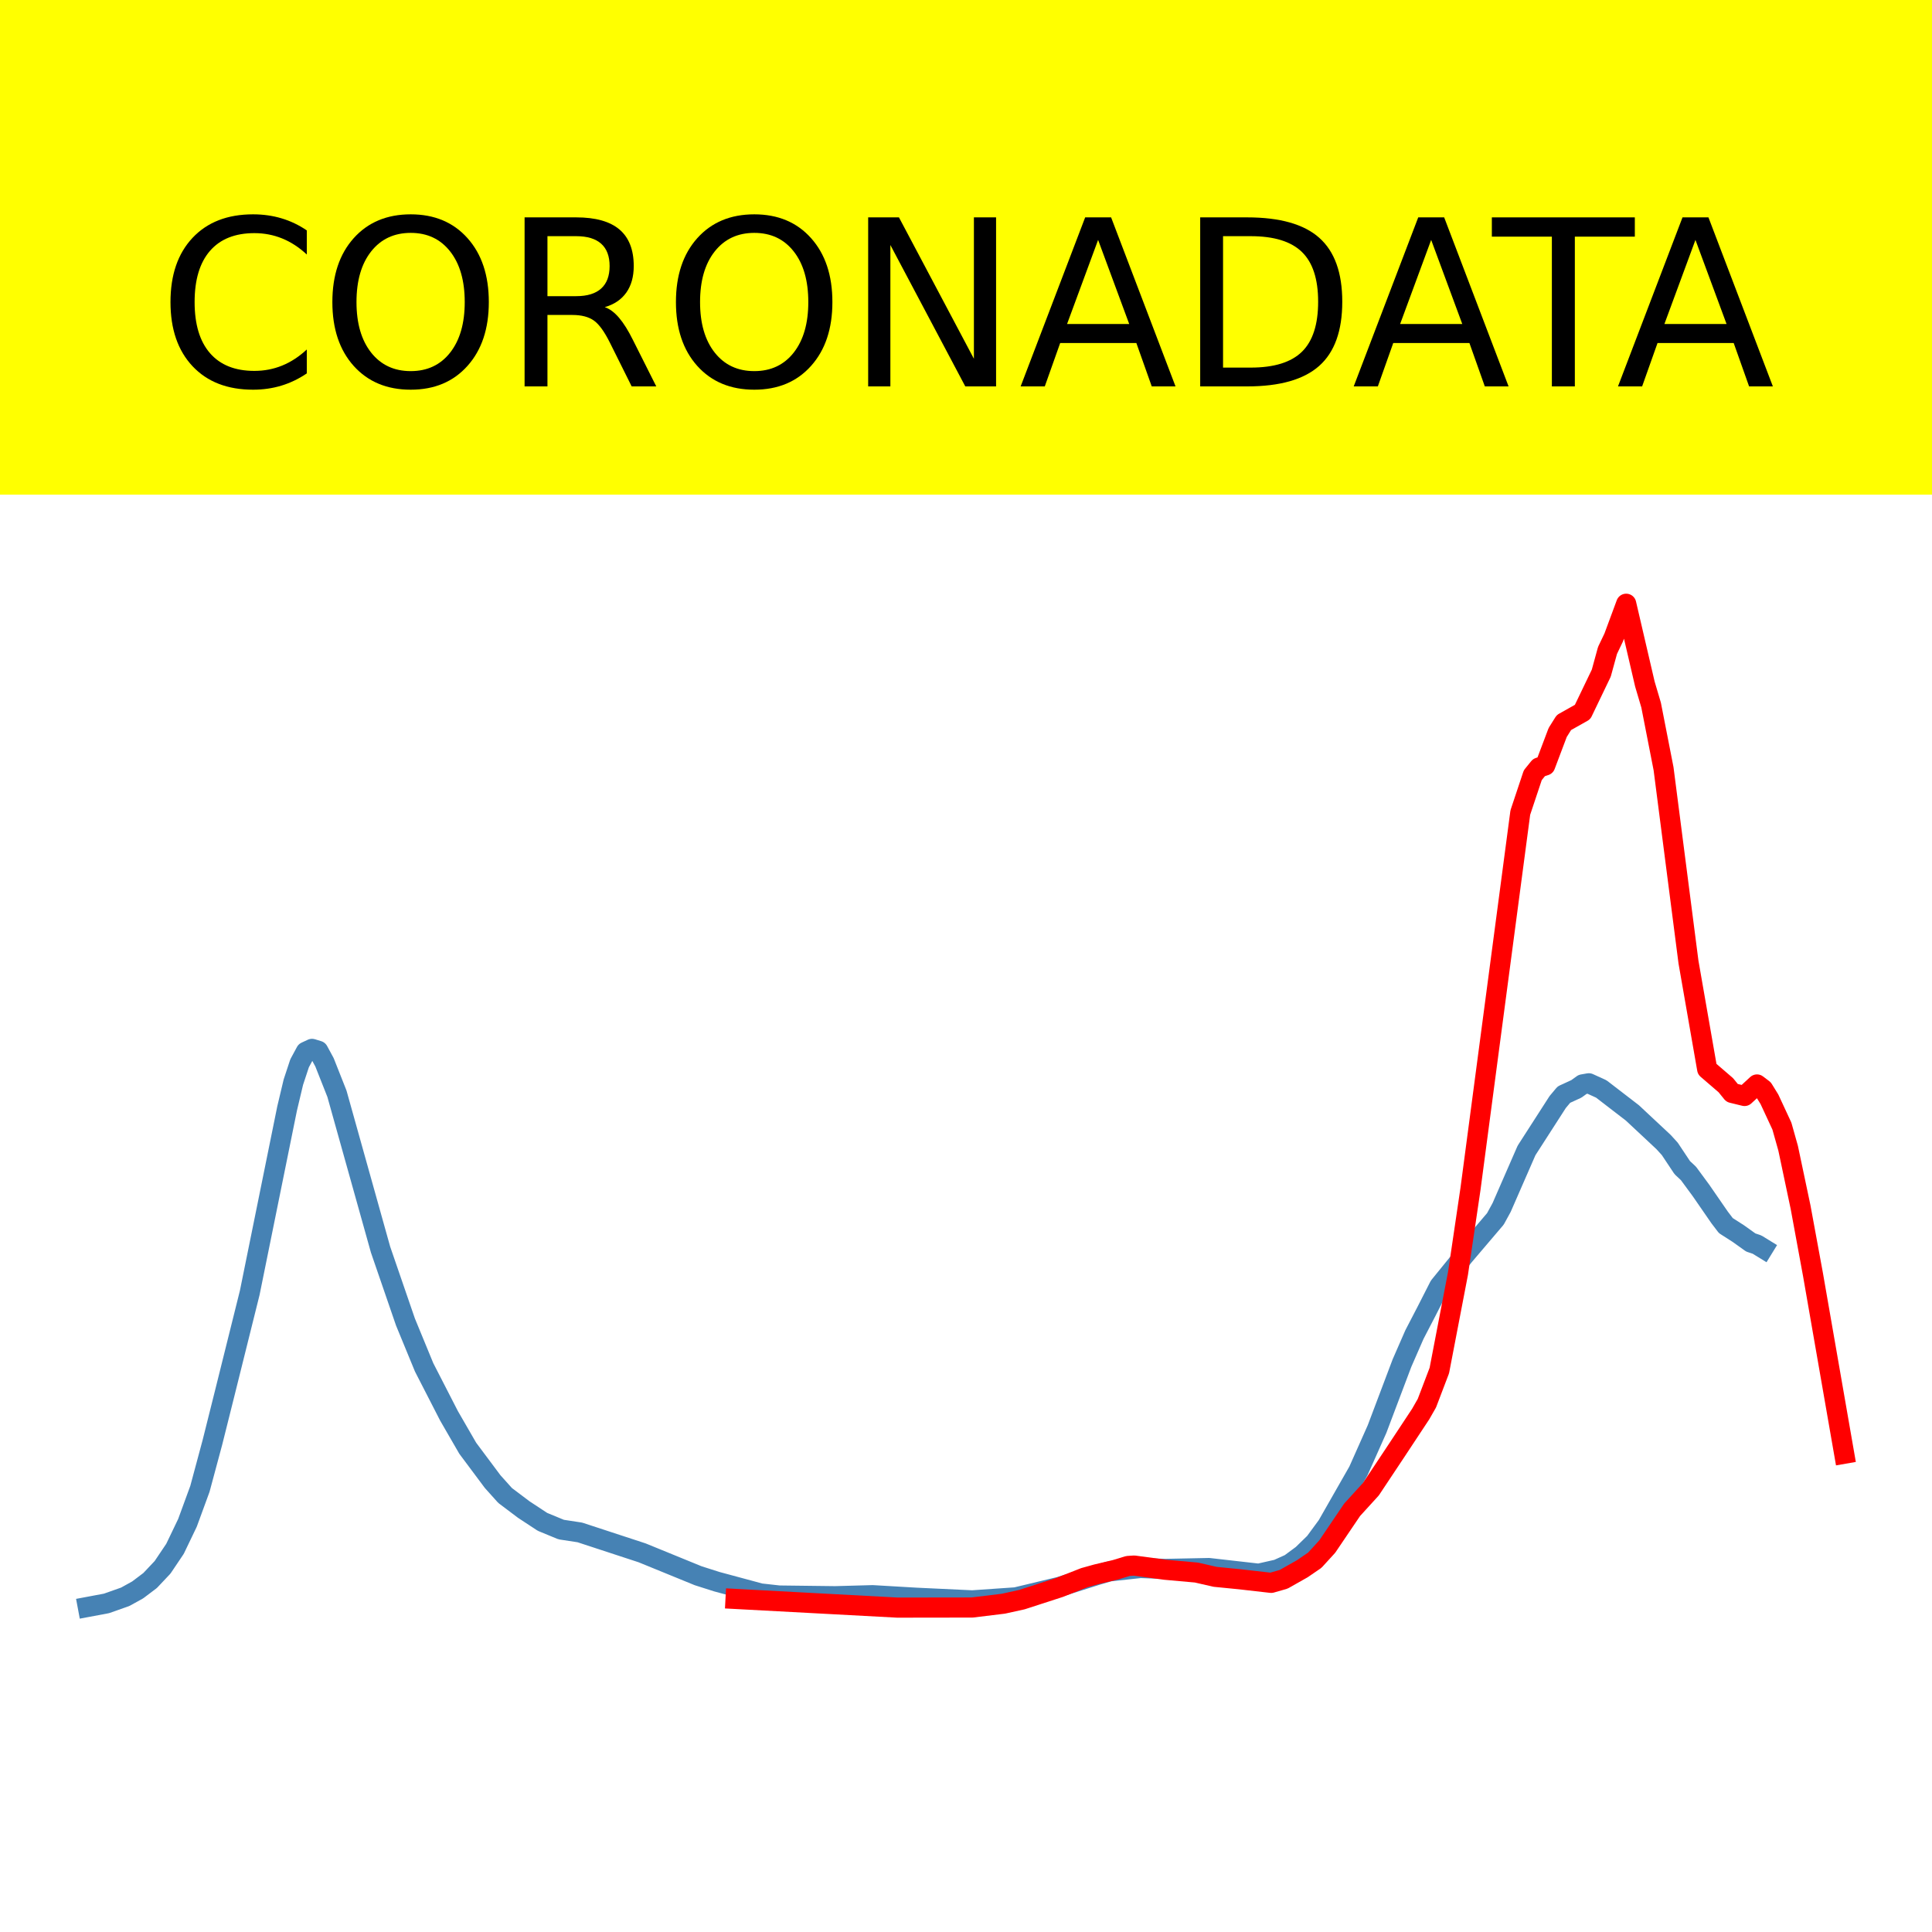
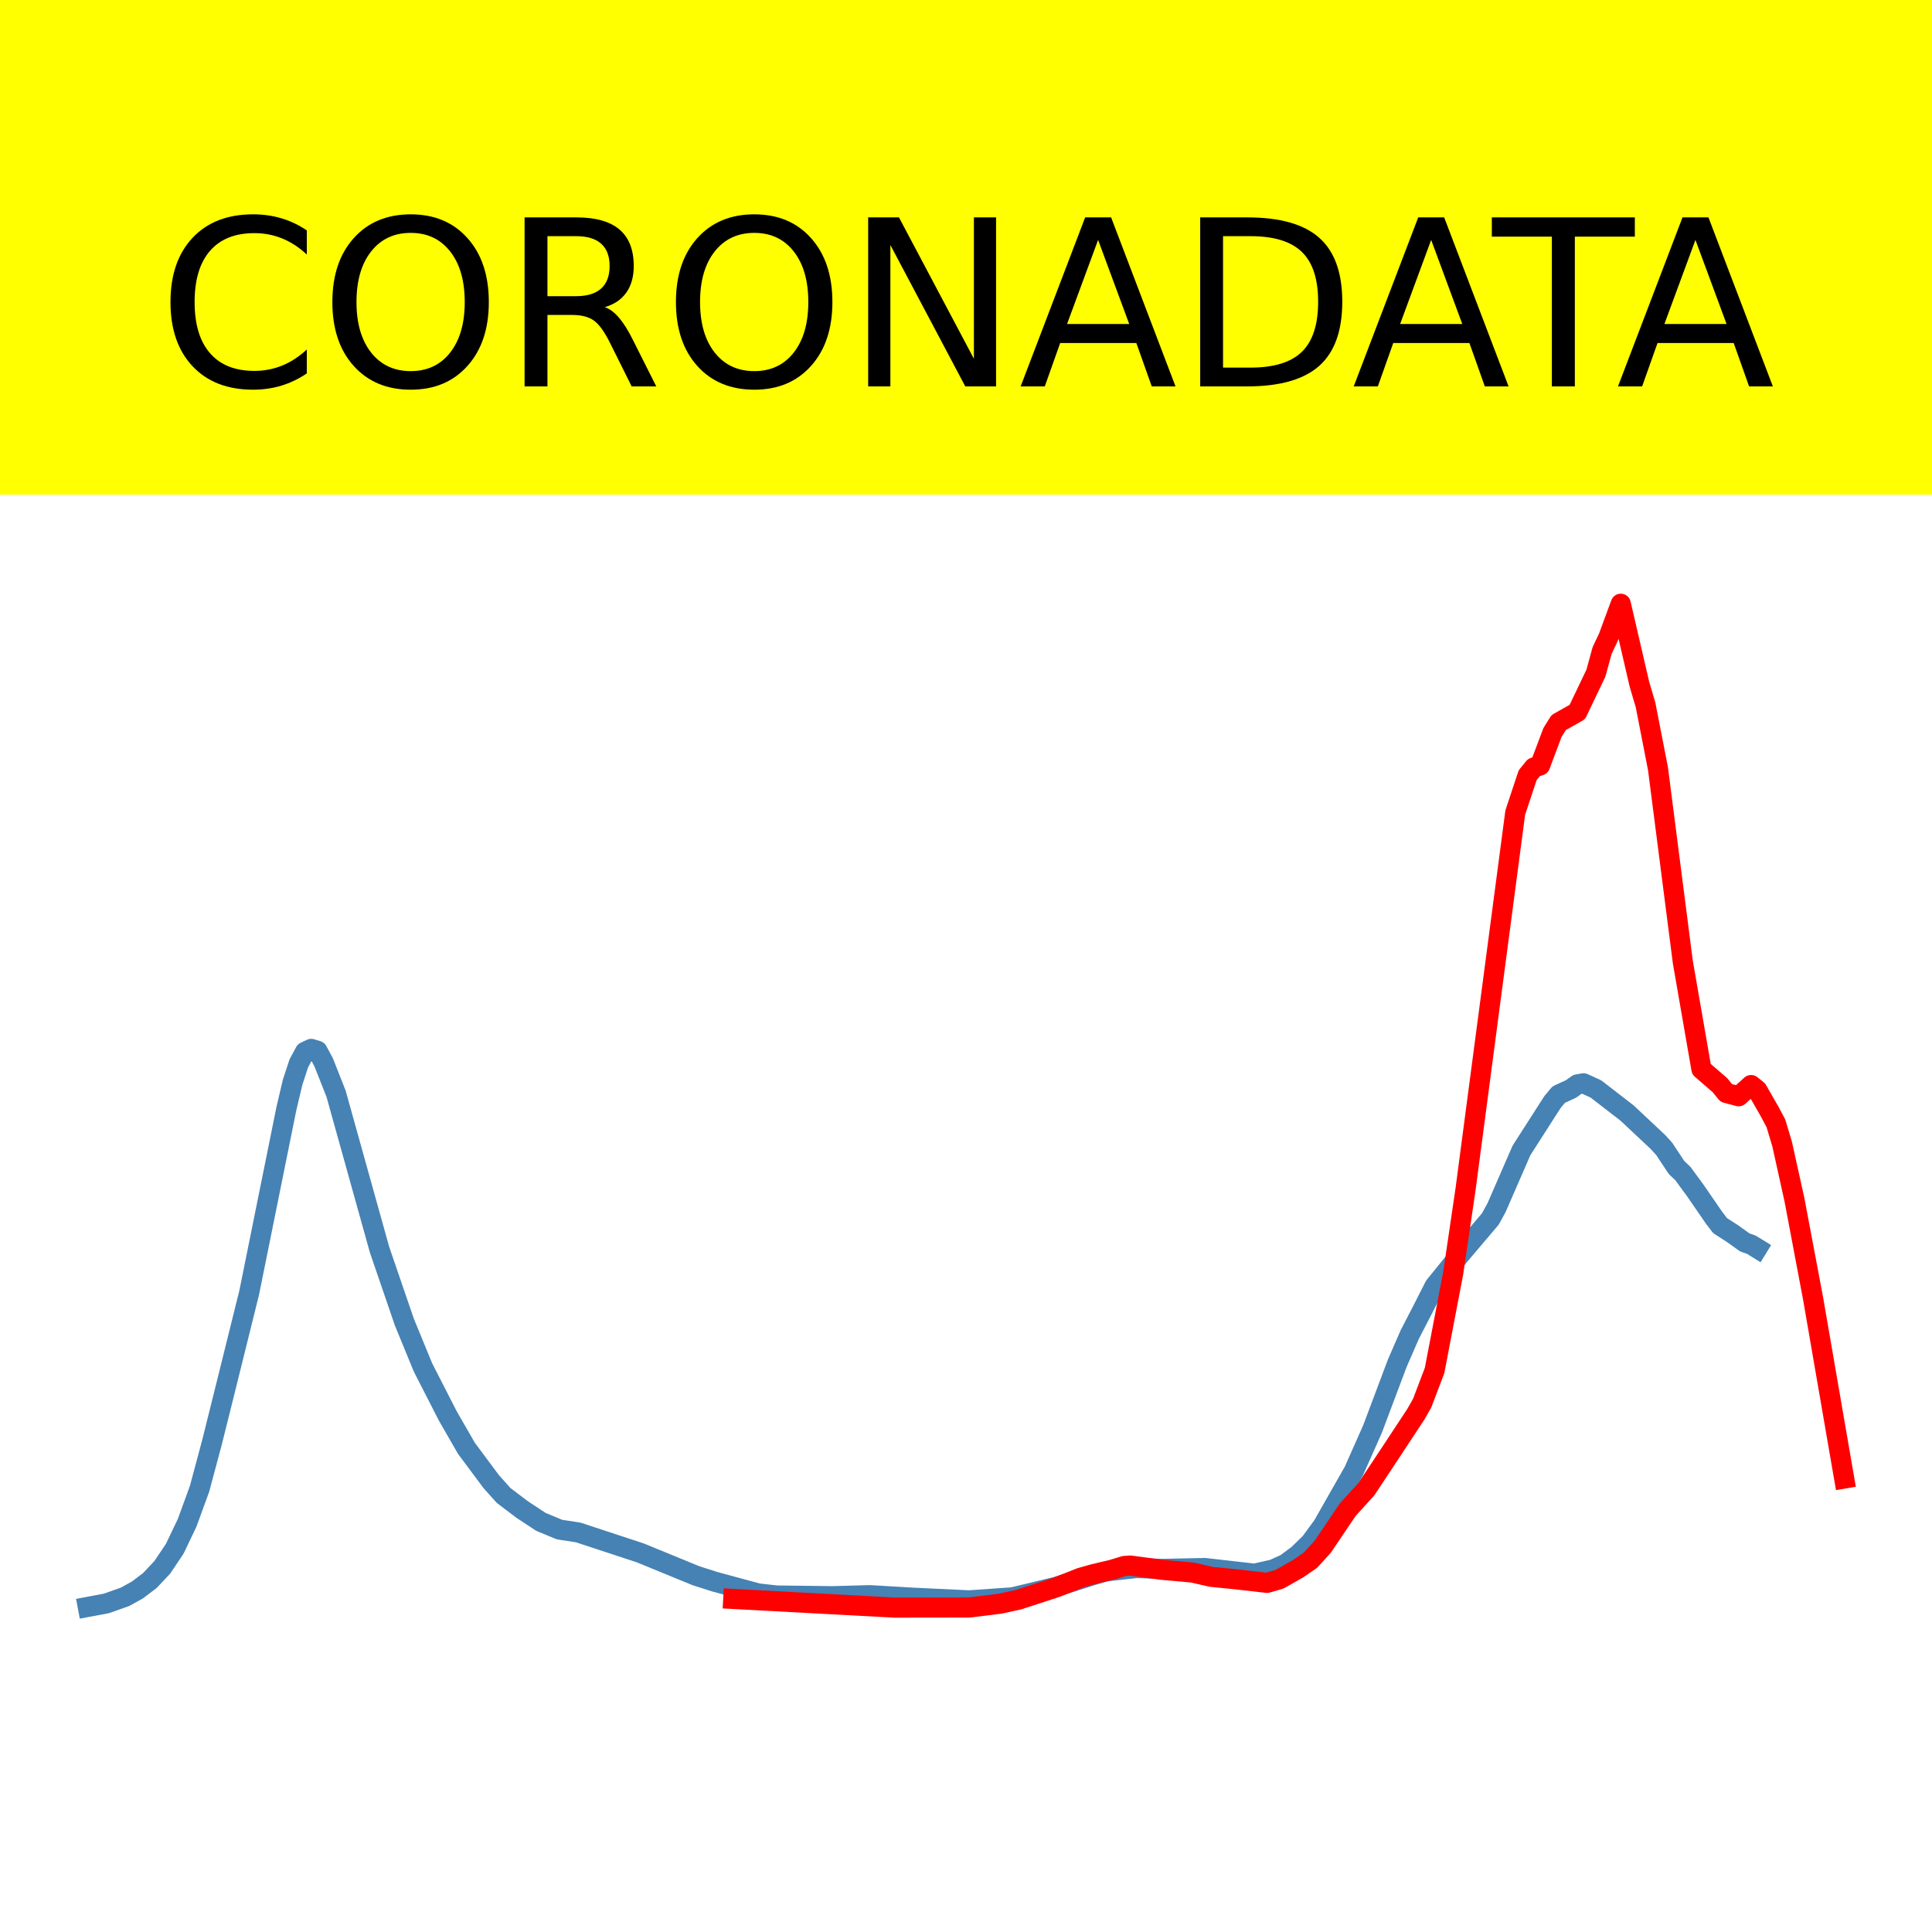
<svg xmlns="http://www.w3.org/2000/svg" xmlns:xlink="http://www.w3.org/1999/xlink" height="144pt" version="1.1" viewBox="0 0 144 144" width="144pt">
  <defs>
    <style type="text/css">*{stroke-linecap:butt;stroke-linejoin:round;}</style>
  </defs>
  <g id="figure_1">
    <g id="patch_1">
      <path d="M 0 144  L 144 144  L 144 0  L 0 0  z " style="fill:#ffffff;" />
    </g>
    <g id="axes_1">
      <g id="patch_2">
        <path d="M 0 144  L 144 144  L 144 0  L 0 0  z " style="fill:#ffffff;" />
      </g>
      <g id="line2d_1">
-         <path clip-path="url(#pc1540eb389)" d="M 6.545 119.77  L 7.938 119.509  L 9.331 119.017  L 10.259 118.504  L 11.188 117.803  L 12.116 116.819  L 13.044 115.44  L 13.973 113.504  L 14.901 110.97  L 15.83 107.515  L 16.758 103.809  L 18.615 96.351  L 21.4 82.616  L 21.865 80.659  L 22.329 79.253  L 22.793 78.393  L 23.257 78.177  L 23.721 78.32  L 24.186 79.176  L 25.114 81.522  L 28.364 93.137  L 30.221 98.535  L 31.613 101.916  L 33.47 105.534  L 34.863 107.945  L 36.72 110.432  L 37.648 111.465  L 39.041 112.515  L 40.433 113.43  L 41.826 114.005  L 43.219 114.218  L 47.861 115.74  L 52.039 117.447  L 53.431 117.89  L 56.681 118.766  L 58.074 118.921  L 62.251 118.972  L 65.037 118.895  L 68.286 119.085  L 72.464 119.281  L 75.714 119.057  L 78.963 118.278  L 81.749 117.397  L 82.677 117.123  L 84.998 116.869  L 86.855 116.938  L 90.104 116.872  L 93.818 117.294  L 95.211 116.979  L 96.139 116.562  L 97.068 115.876  L 97.996 114.972  L 98.925 113.708  L 101.246 109.641  L 102.638 106.512  L 104.495 101.597  L 105.424 99.471  L 106.352 97.682  L 107.28 95.86  L 109.137 93.575  L 111.458 90.848  L 111.923 89.998  L 113.779 85.748  L 116.101 82.139  L 116.565 81.585  L 117.493 81.159  L 117.957 80.824  L 118.422 80.742  L 119.35 81.164  L 121.671 82.951  L 123.992 85.121  L 124.456 85.63  L 125.385 87.027  L 125.849 87.462  L 126.778 88.724  L 128.17 90.74  L 128.634 91.349  L 129.563 91.944  L 130.491 92.607  L 130.956 92.763  L 131.42 93.048  L 131.42 93.048  " style="fill:none;stroke:#4682b4;stroke-linecap:square;stroke-width:1.5;" />
+         <path clip-path="url(#pea6413ab91)" d="M 6.545 119.77  L 7.933 119.509  L 9.321 119.017  L 10.246 118.504  L 11.171 117.803  L 12.096 116.819  L 13.022 115.44  L 13.947 113.504  L 14.872 110.97  L 15.797 107.516  L 16.722 103.809  L 18.572 96.352  L 21.348 82.617  L 21.81 80.66  L 22.273 79.254  L 22.736 78.394  L 23.198 78.178  L 23.661 78.321  L 24.123 79.177  L 25.049 81.523  L 28.287 93.138  L 30.137 98.536  L 31.525 101.916  L 33.375 105.534  L 34.763 107.945  L 36.613 110.432  L 37.538 111.465  L 38.926 112.516  L 40.314 113.43  L 41.701 114.006  L 43.089 114.218  L 47.715 115.74  L 51.878 117.447  L 53.266 117.89  L 56.504 118.766  L 57.891 118.921  L 62.055 118.972  L 64.83 118.895  L 68.068 119.085  L 72.231 119.281  L 75.469 119.057  L 78.707 118.278  L 81.483 117.397  L 82.408 117.123  L 84.721 116.869  L 86.571 116.938  L 89.809 116.872  L 93.51 117.294  L 94.898 116.979  L 95.823 116.562  L 96.748 115.876  L 97.673 114.972  L 98.598 113.708  L 100.911 109.641  L 102.299 106.512  L 104.149 101.597  L 105.074 99.471  L 105.999 97.682  L 106.925 95.86  L 108.775 93.575  L 111.088 90.848  L 111.55 89.999  L 113.401 85.749  L 115.713 82.14  L 116.176 81.586  L 117.101 81.16  L 117.564 80.825  L 118.026 80.743  L 118.951 81.165  L 121.264 82.952  L 123.577 85.121  L 124.04 85.631  L 124.965 87.028  L 125.428 87.463  L 126.353 88.725  L 127.74 90.74  L 128.203 91.349  L 129.128 91.945  L 130.053 92.607  L 130.516 92.764  L 130.978 93.048  L 130.978 93.048  " style="fill:none;stroke:#4682b4;stroke-linecap:square;stroke-width:1.5;" />
      </g>
      <g id="line2d_2">
-         <path clip-path="url(#pc1540eb389)" d="M 54.824 119.175  L 66.894 119.822  L 72.464 119.814  L 74.785 119.531  L 76.178 119.224  L 78.963 118.321  L 80.82 117.591  L 81.749 117.333  L 83.141 117.003  L 84.07 116.719  L 84.534 116.688  L 86.855 117.001  L 89.176 117.209  L 90.569 117.528  L 92.426 117.712  L 94.747 117.977  L 95.675 117.712  L 97.068 116.924  L 97.996 116.289  L 98.925 115.272  L 100.781 112.529  L 102.174 111.001  L 104.031 108.208  L 105.888 105.397  L 106.352 104.585  L 107.28 102.15  L 108.673 94.899  L 109.602 88.611  L 113.315 60.563  L 114.244 57.779  L 114.708 57.206  L 115.172 57.054  L 116.101 54.594  L 116.565 53.854  L 117.957 53.071  L 119.35 50.172  L 119.814 48.48  L 120.279 47.507  L 121.207 45  L 122.6 50.987  L 123.064 52.553  L 123.992 57.297  L 125.849 71.705  L 127.242 79.688  L 128.634 80.886  L 129.099 81.461  L 130.027 81.688  L 130.956 80.83  L 131.42 81.184  L 131.884 81.935  L 132.812 83.932  L 133.277 85.584  L 134.205 89.979  L 135.133 95.019  L 137.455 108.354  L 137.455 108.354  " style="fill:none;stroke:#ff0000;stroke-linecap:square;stroke-width:1.5;" />
+         <path clip-path="url(#pea6413ab91)" d="M 54.653 119.175  L 66.68 119.822  L 72.231 119.814  L 74.544 119.531  L 75.932 119.224  L 78.707 118.321  L 80.558 117.591  L 81.483 117.333  L 82.871 117.003  L 83.796 116.719  L 84.258 116.688  L 86.571 117.001  L 88.884 117.209  L 90.272 117.528  L 92.122 117.712  L 94.435 117.977  L 95.36 117.712  L 96.748 116.924  L 97.673 116.289  L 98.598 115.272  L 100.448 112.529  L 101.836 111.001  L 103.686 108.208  L 105.537 105.397  L 105.999 104.585  L 106.925 102.15  L 108.312 94.899  L 109.237 88.611  L 112.938 60.563  L 113.863 57.779  L 114.326 57.206  L 114.788 57.054  L 115.713 54.594  L 116.176 53.854  L 117.564 53.071  L 118.951 50.172  L 119.414 48.48  L 119.877 47.507  L 120.802 45  L 122.19 50.987  L 122.652 52.553  L 123.577 57.297  L 125.428 71.705  L 126.815 79.688  L 128.203 80.889  L 128.666 81.465  L 129.591 81.709  L 130.516 80.874  L 130.978 81.242  L 131.904 82.858  L 132.366 83.727  L 132.829 85.27  L 133.754 89.453  L 135.142 96.809  L 137.455 110.2  L 137.455 110.2  " style="fill:none;stroke:#ff0000;stroke-linecap:square;stroke-width:1.5;" />
      </g>
      <g id="patch_3">
-         <path d="M 0 144  L 0 -0  " style="fill:none;stroke:#ffffff;stroke-linecap:square;stroke-linejoin:miter;stroke-width:0.8;" />
+         <path d="M 0 144  L 0 0  " style="fill:none;stroke:#ffffff;stroke-linecap:square;stroke-linejoin:miter;stroke-width:0.8;" />
      </g>
      <g id="patch_4">
-         <path d="M 144 144  L 144 -0  " style="fill:none;stroke:#ffffff;stroke-linecap:square;stroke-linejoin:miter;stroke-width:0.8;" />
+         <path d="M 144 144  L 144 0  " style="fill:none;stroke:#ffffff;stroke-linecap:square;stroke-linejoin:miter;stroke-width:0.8;" />
      </g>
      <g id="patch_5">
        <path d="M 0 144  L 144 144  " style="fill:none;stroke:#ffffff;stroke-linecap:square;stroke-linejoin:miter;stroke-width:0.8;" />
      </g>
      <g id="patch_6">
        <path d="M 0 0  L 144 0  " style="fill:none;stroke:#ffffff;stroke-linecap:square;stroke-linejoin:miter;stroke-width:0.8;" />
      </g>
    </g>
    <g id="text_1">
      <g id="patch_7">
        <path d="M -52.658 36.368  L 196.658 36.368  L 196.658 -7.654  L -52.658 -7.654  z " style="fill:#ffff00;stroke:#ffff00;stroke-linejoin:miter;" />
      </g>
      <g transform="translate(72 9.45018)scale(0.1728 -0.1728)" />
      <g transform="translate(-48.68325 28.8)scale(0.1728 -0.1728)">
        <defs>
          <path id="DejaVuSans-32" />
          <path d="M 64.406 67.281  L 64.406 56.891  Q 59.422 61.531 53.781 63.812  Q 48.141 66.109 41.797 66.109  Q 29.297 66.109 22.656 58.469  Q 16.016 50.828 16.016 36.375  Q 16.016 21.969 22.656 14.328  Q 29.297 6.688 41.797 6.688  Q 48.141 6.688 53.781 8.984  Q 59.422 11.281 64.406 15.922  L 64.406 5.609  Q 59.234 2.094 53.438 0.328  Q 47.656 -1.422 41.219 -1.422  Q 24.656 -1.422 15.125 8.703  Q 5.609 18.844 5.609 36.375  Q 5.609 53.953 15.125 64.078  Q 24.656 74.219 41.219 74.219  Q 47.75 74.219 53.531 72.484  Q 59.328 70.75 64.406 67.281  z " id="DejaVuSans-67" />
          <path d="M 39.406 66.219  Q 28.656 66.219 22.328 58.203  Q 16.016 50.203 16.016 36.375  Q 16.016 22.609 22.328 14.594  Q 28.656 6.594 39.406 6.594  Q 50.141 6.594 56.422 14.594  Q 62.703 22.609 62.703 36.375  Q 62.703 50.203 56.422 58.203  Q 50.141 66.219 39.406 66.219  z M 39.406 74.219  Q 54.734 74.219 63.906 63.938  Q 73.094 53.656 73.094 36.375  Q 73.094 19.141 63.906 8.859  Q 54.734 -1.422 39.406 -1.422  Q 24.031 -1.422 14.812 8.828  Q 5.609 19.094 5.609 36.375  Q 5.609 53.656 14.812 63.938  Q 24.031 74.219 39.406 74.219  z " id="DejaVuSans-79" />
          <path d="M 44.391 34.188  Q 47.562 33.109 50.562 29.594  Q 53.562 26.078 56.594 19.922  L 66.609 0  L 56 0  L 46.688 18.703  Q 43.062 26.031 39.672 28.422  Q 36.281 30.812 30.422 30.812  L 19.672 30.812  L 19.672 0  L 9.812 0  L 9.812 72.906  L 32.078 72.906  Q 44.578 72.906 50.734 67.672  Q 56.891 62.453 56.891 51.906  Q 56.891 45.016 53.688 40.469  Q 50.484 35.938 44.391 34.188  z M 19.672 64.797  L 19.672 38.922  L 32.078 38.922  Q 39.203 38.922 42.844 42.219  Q 46.484 45.516 46.484 51.906  Q 46.484 58.297 42.844 61.547  Q 39.203 64.797 32.078 64.797  z " id="DejaVuSans-82" />
          <path d="M 9.812 72.906  L 23.094 72.906  L 55.422 11.922  L 55.422 72.906  L 64.984 72.906  L 64.984 0  L 51.703 0  L 19.391 60.984  L 19.391 0  L 9.812 0  z " id="DejaVuSans-78" />
          <path d="M 34.188 63.188  L 20.797 26.906  L 47.609 26.906  z M 28.609 72.906  L 39.797 72.906  L 67.578 0  L 57.328 0  L 50.688 18.703  L 17.828 18.703  L 11.188 0  L 0.781 0  z " id="DejaVuSans-65" />
          <path d="M 19.672 64.797  L 19.672 8.109  L 31.594 8.109  Q 46.688 8.109 53.688 14.938  Q 60.688 21.781 60.688 36.531  Q 60.688 51.172 53.688 57.984  Q 46.688 64.797 31.594 64.797  z M 9.812 72.906  L 30.078 72.906  Q 51.266 72.906 61.172 64.094  Q 71.094 55.281 71.094 36.531  Q 71.094 17.672 61.125 8.828  Q 51.172 0 30.078 0  L 9.812 0  z " id="DejaVuSans-68" />
          <path d="M -0.297 72.906  L 61.375 72.906  L 61.375 64.594  L 35.5 64.594  L 35.5 0  L 25.594 0  L 25.594 64.594  L -0.297 64.594  z " id="DejaVuSans-84" />
        </defs>
        <use xlink:href="#DejaVuSans-32" />
        <use x="31.787" xlink:href="#DejaVuSans-32" />
        <use x="63.574" xlink:href="#DejaVuSans-32" />
        <use x="95.361" xlink:href="#DejaVuSans-32" />
        <use x="127.148" xlink:href="#DejaVuSans-32" />
        <use x="158.936" xlink:href="#DejaVuSans-32" />
        <use x="190.723" xlink:href="#DejaVuSans-32" />
        <use x="222.51" xlink:href="#DejaVuSans-32" />
        <use x="254.297" xlink:href="#DejaVuSans-32" />
        <use x="286.084" xlink:href="#DejaVuSans-32" />
        <use x="317.871" xlink:href="#DejaVuSans-32" />
        <use x="349.658" xlink:href="#DejaVuSans-67" />
        <use x="419.482" xlink:href="#DejaVuSans-79" />
        <use x="498.193" xlink:href="#DejaVuSans-82" />
        <use x="567.676" xlink:href="#DejaVuSans-79" />
        <use x="646.387" xlink:href="#DejaVuSans-78" />
        <use x="721.191" xlink:href="#DejaVuSans-65" />
        <use x="789.6" xlink:href="#DejaVuSans-68" />
        <use x="864.852" xlink:href="#DejaVuSans-65" />
        <use x="925.51" xlink:href="#DejaVuSans-84" />
        <use x="978.844" xlink:href="#DejaVuSans-65" />
        <use x="1047.252" xlink:href="#DejaVuSans-32" />
        <use x="1079.039" xlink:href="#DejaVuSans-32" />
        <use x="1110.826" xlink:href="#DejaVuSans-32" />
        <use x="1142.613" xlink:href="#DejaVuSans-32" />
        <use x="1174.4" xlink:href="#DejaVuSans-32" />
        <use x="1206.188" xlink:href="#DejaVuSans-32" />
        <use x="1237.975" xlink:href="#DejaVuSans-32" />
        <use x="1269.762" xlink:href="#DejaVuSans-32" />
        <use x="1301.549" xlink:href="#DejaVuSans-32" />
        <use x="1333.336" xlink:href="#DejaVuSans-32" />
        <use x="1365.123" xlink:href="#DejaVuSans-32" />
      </g>
    </g>
  </g>
  <defs>
-     <clipPath id="pc1540eb389">
+     <clipPath id="pea6413ab91">
      <rect height="144" width="144" x="0" y="0" />
    </clipPath>
  </defs>
</svg>
